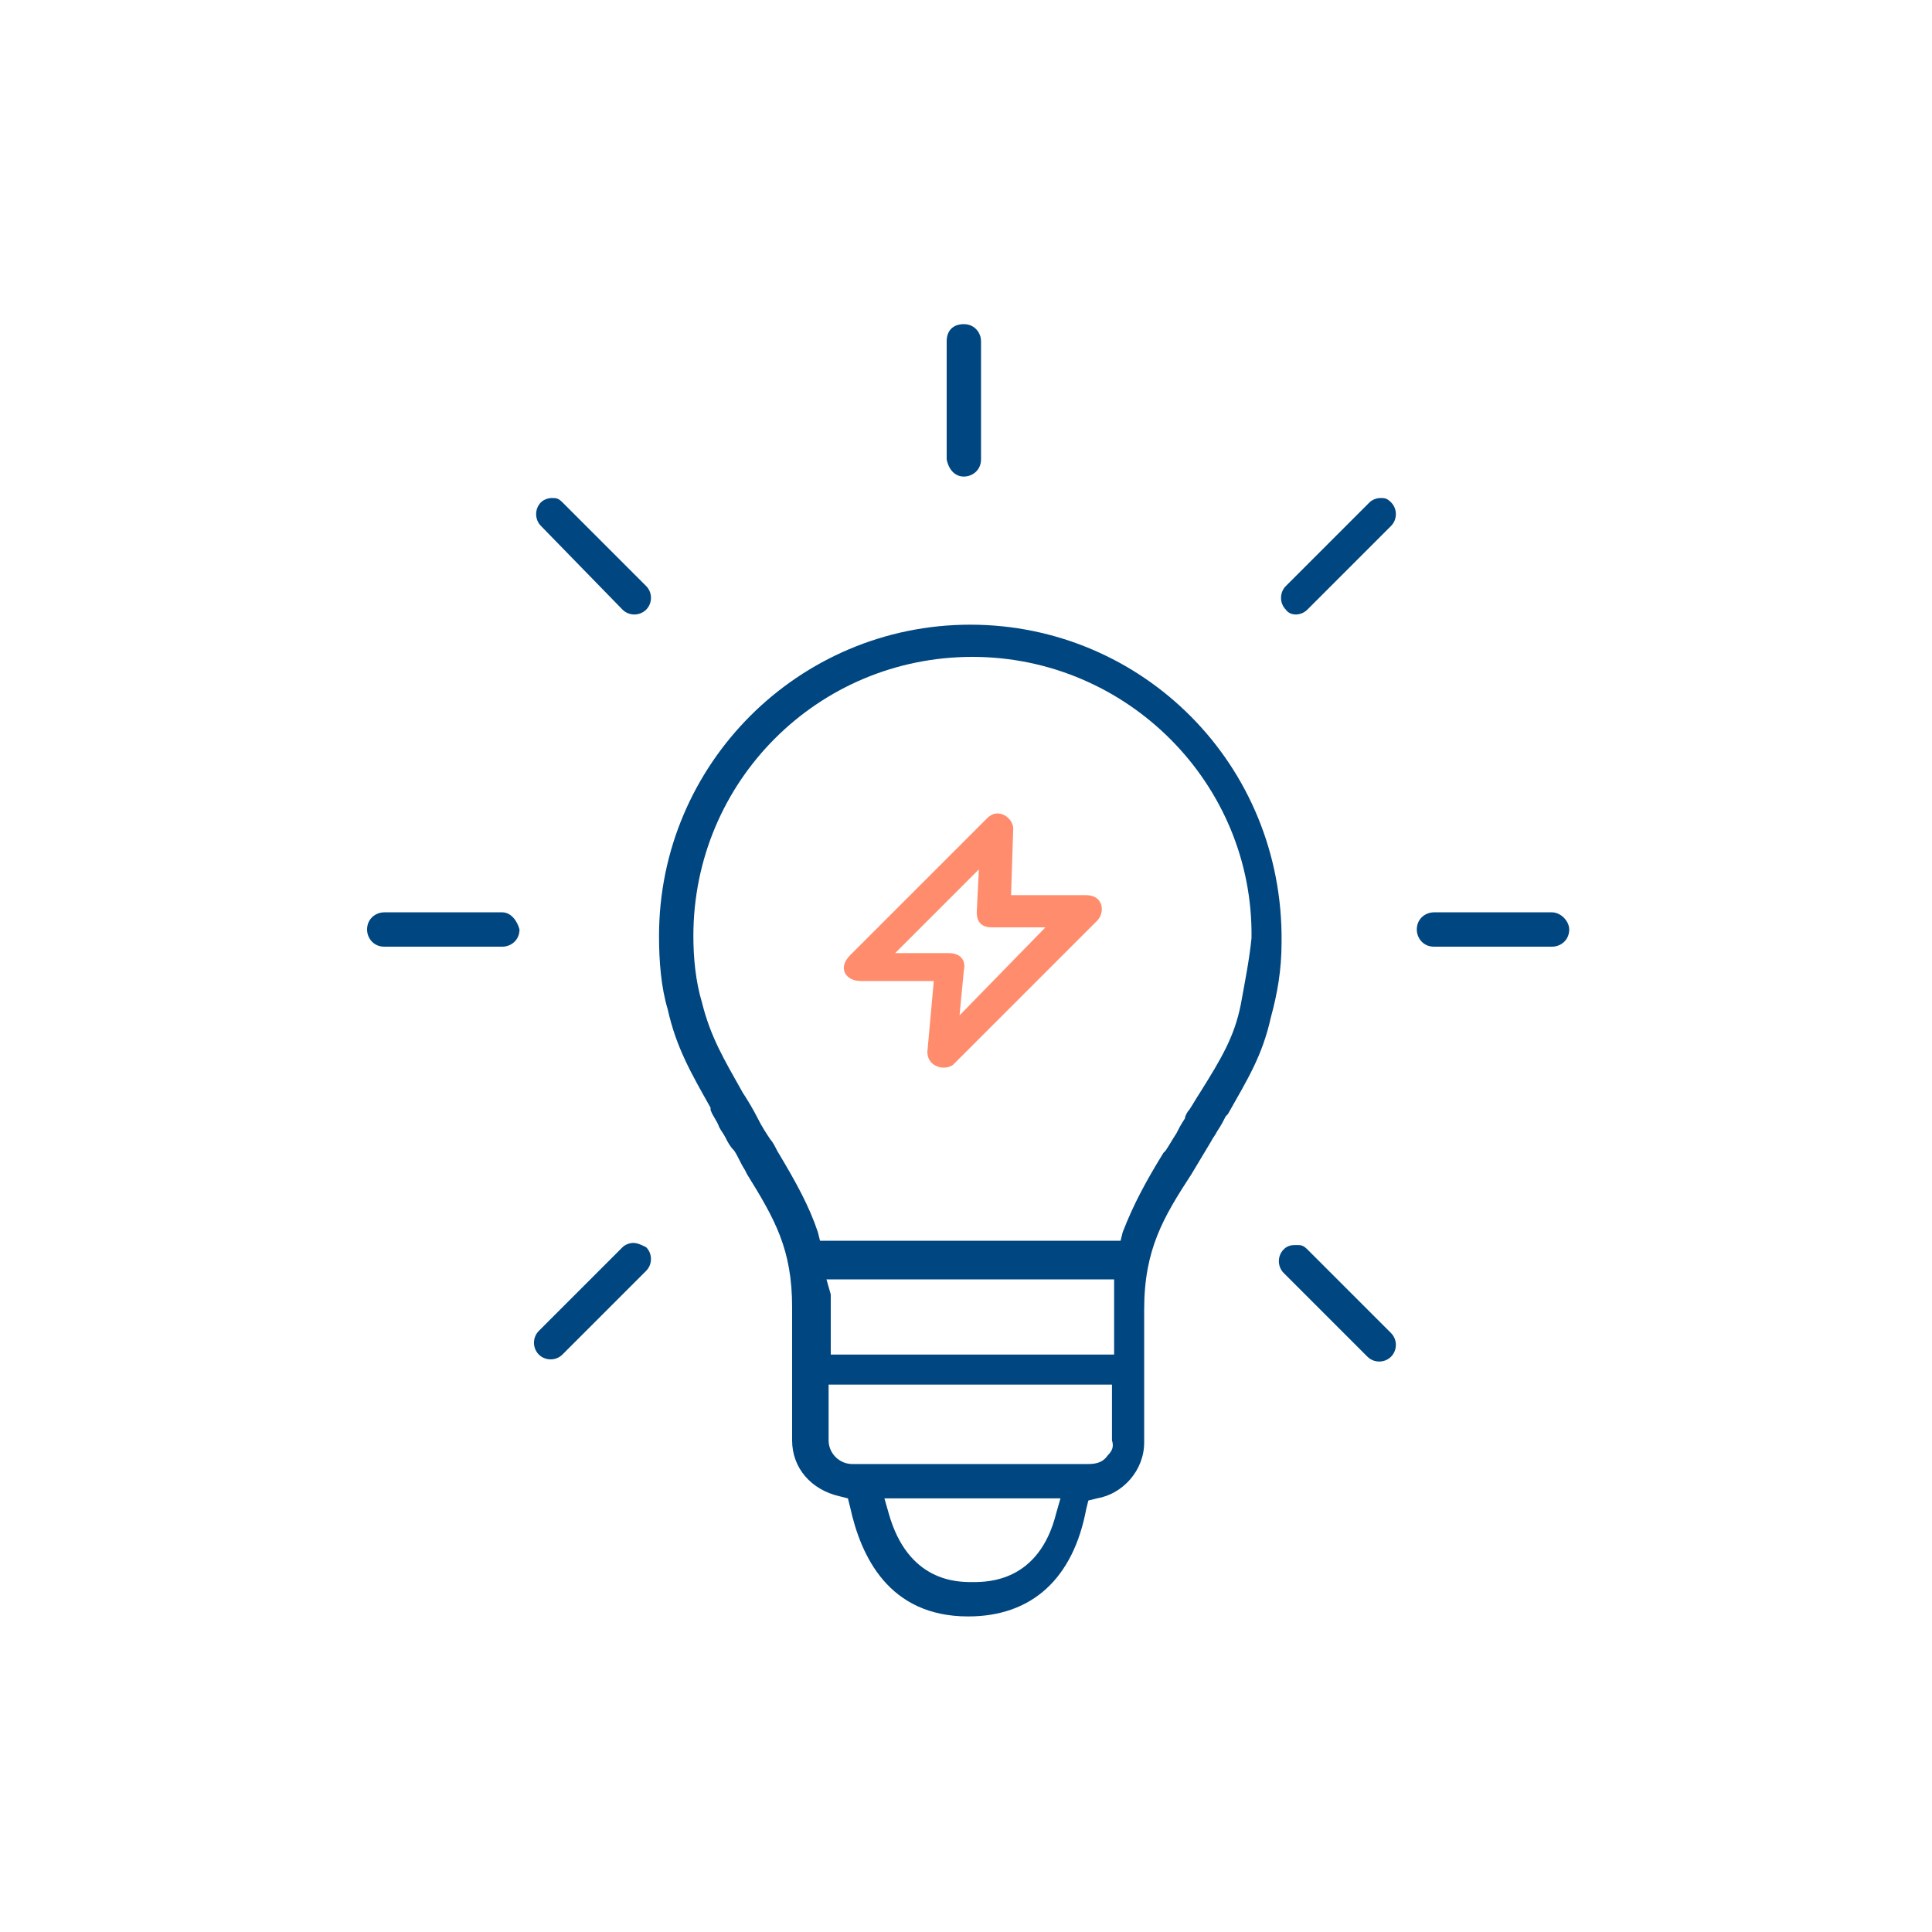
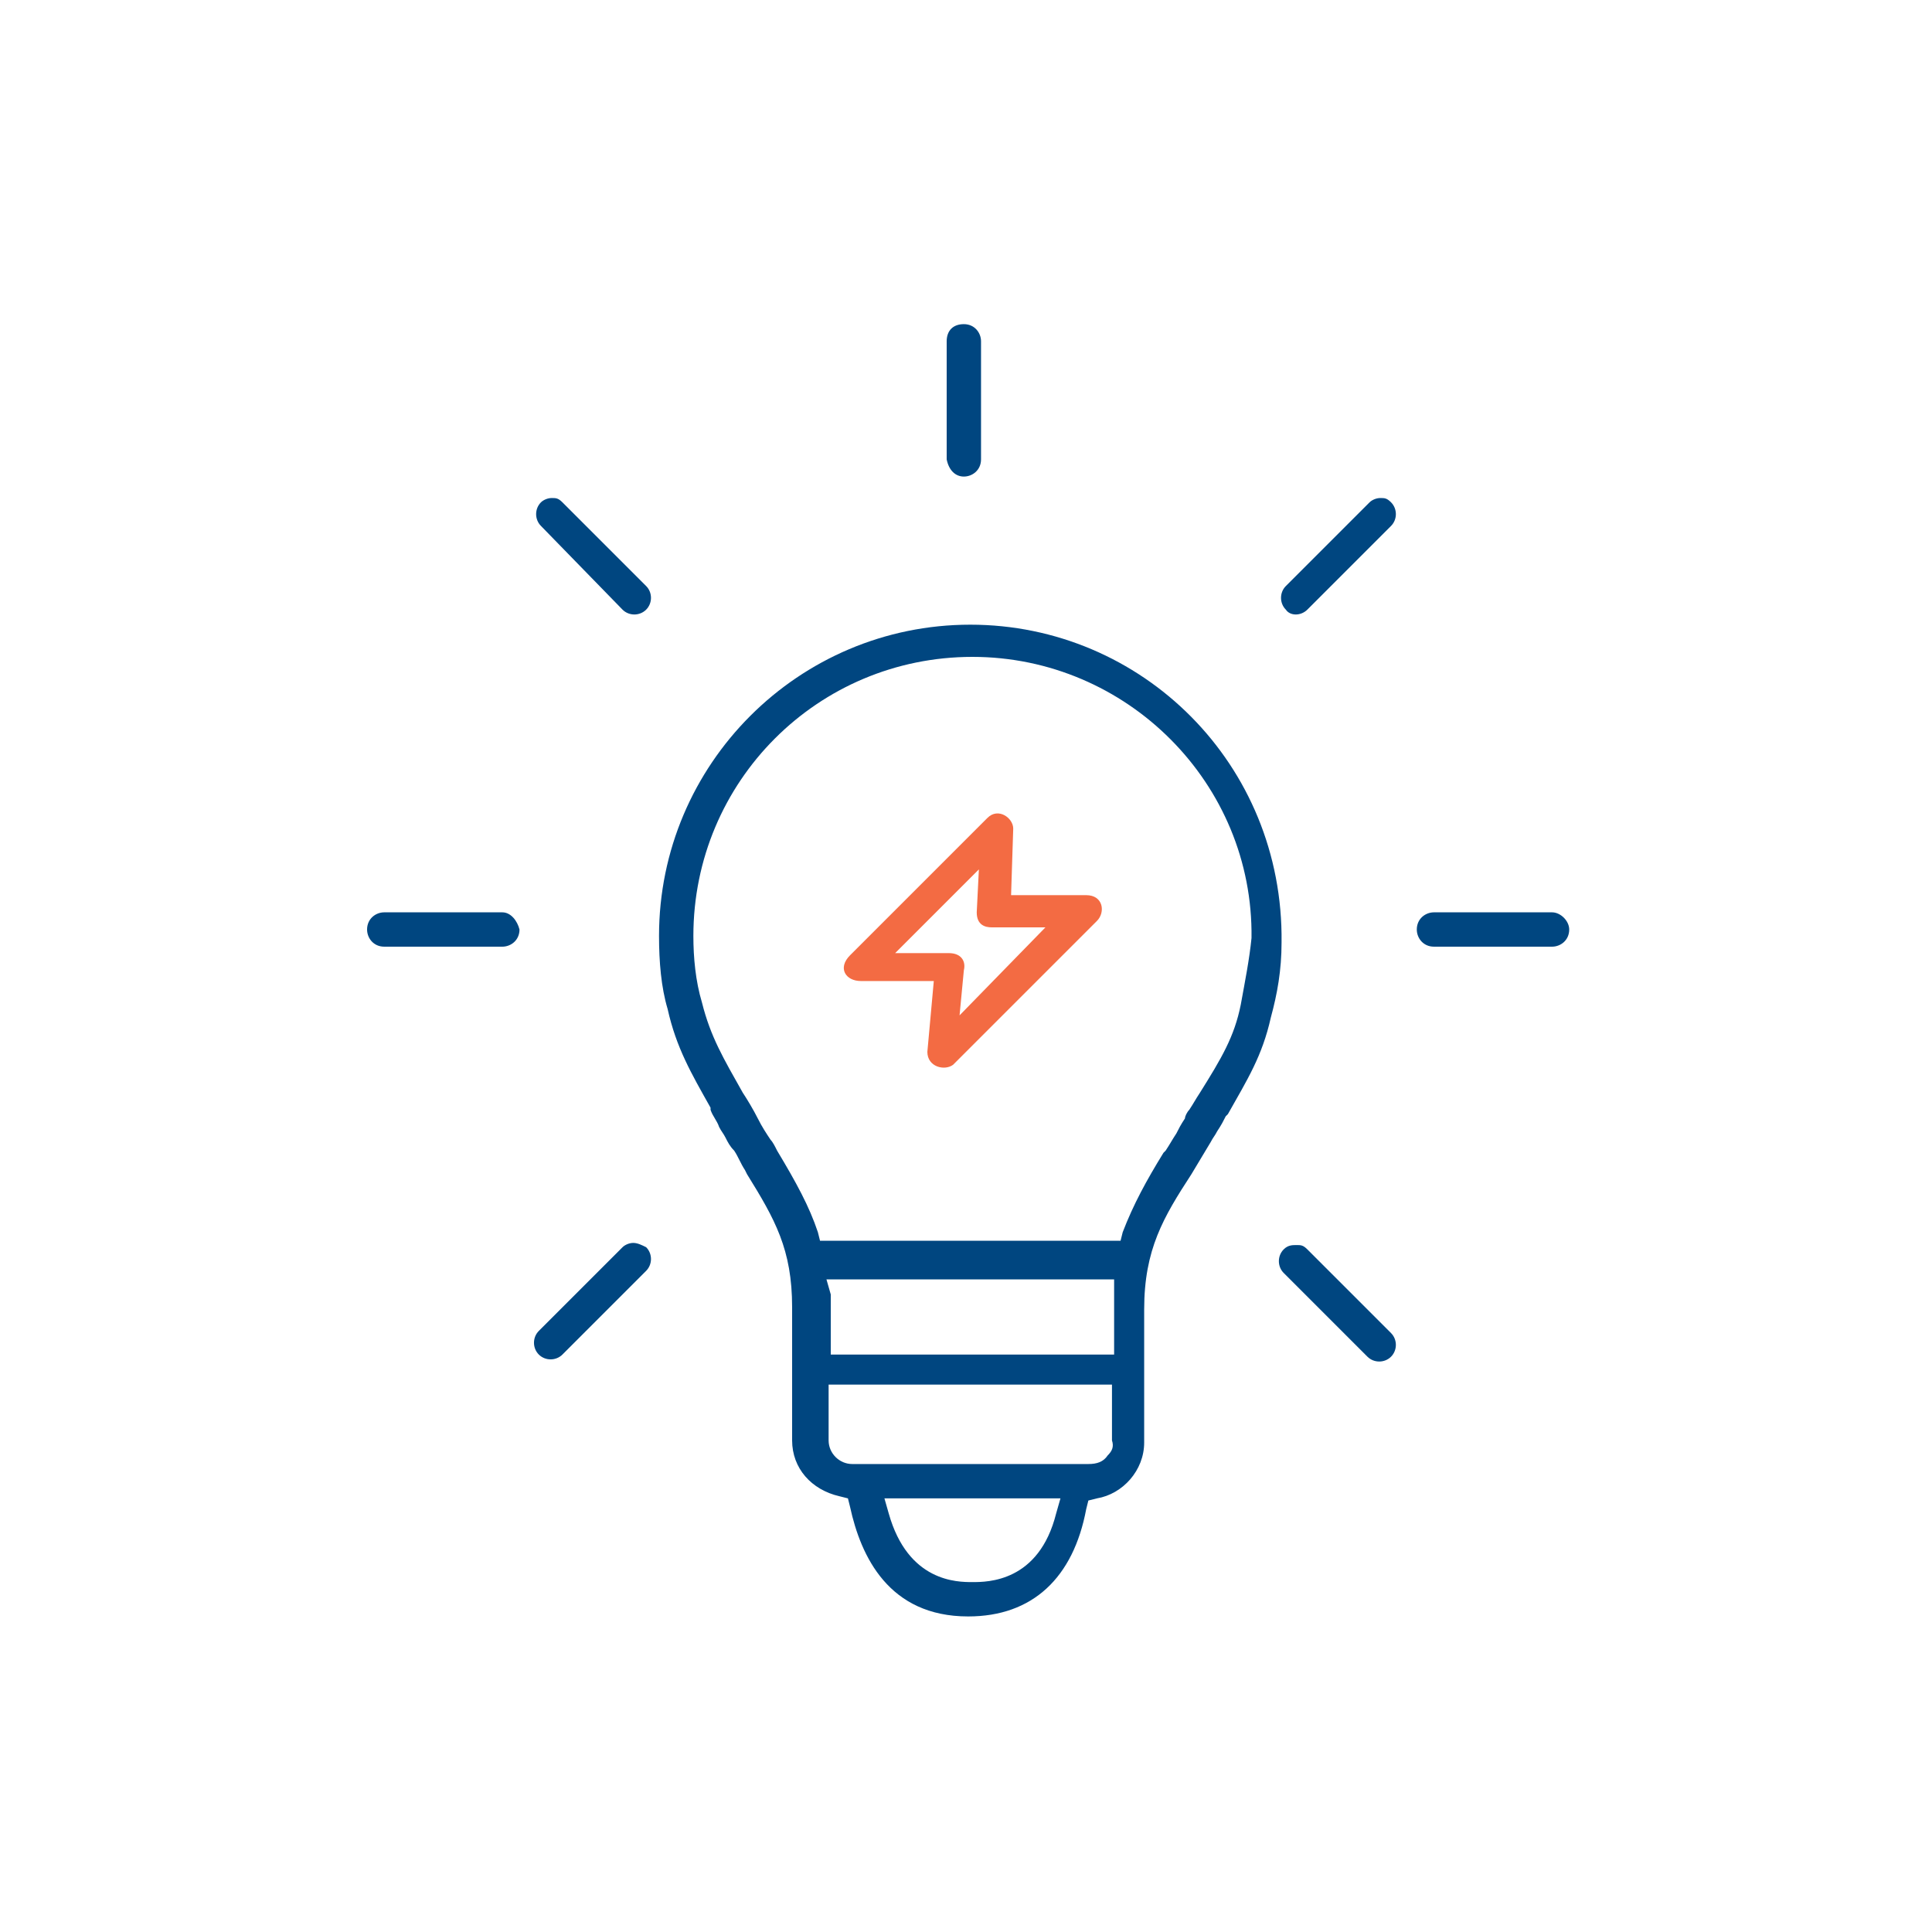
- <svg xmlns="http://www.w3.org/2000/svg" version="1.1" id="Calque_1" x="0px" y="0px" viewBox="0 0 90 90" style="enable-background:new 0 0 90 90;" xml:space="preserve">
+ <svg xmlns="http://www.w3.org/2000/svg" version="1.1" x="0px" y="0px" viewBox="0 0 90 90" style="enable-background:new 0 0 90 90;" xml:space="preserve">
  <style type="text/css">
	.st0{fill:#004680;}
- 	.st1{fill:#FF8D6D;}
+ 	.st1{fill:#F36B43;}
</style>
  <path class="st0" d="M45.2,29.1c-8,0-14.5,6.5-14.5,14.5c0,1.2,0.1,2.4,0.4,3.4c0.4,1.8,1.1,3,2,4.6l0,0.1c0.1,0.3,0.3,0.5,0.4,0.8  c0.1,0.2,0.2,0.3,0.3,0.5c0.1,0.2,0.2,0.4,0.4,0.6c0.2,0.3,0.3,0.6,0.5,0.9l0.1,0.2c1.3,2.1,2.1,3.5,2.1,6.2v6.2  c0,1.3,0.9,2.3,2.2,2.6l0.4,0.1l0.1,0.4c0.5,2.3,1.8,5.1,5.5,5.1c3,0,4.9-1.8,5.5-5l0.1-0.4l0.4-0.1c1.2-0.2,2.2-1.3,2.2-2.6v-6.2  c0-2.8,0.9-4.3,2.2-6.3c0.3-0.5,0.6-1,0.9-1.5c0.1-0.2,0.2-0.3,0.3-0.5c0.2-0.3,0.3-0.5,0.4-0.7l0.1-0.1c0.9-1.6,1.6-2.7,2-4.5  c0.3-1.1,0.5-2.2,0.5-3.5C59.8,35.6,53.2,29.1,45.2,29.1z M49.2,70.5c-0.8,3.2-3.2,3.2-3.9,3.2c-0.7,0-3,0-3.9-3.2l-0.2-0.7h8.2  L49.2,70.5z M51.6,67.8c-0.2,0.3-0.5,0.4-0.9,0.4h-11c-0.6,0-1.1-0.5-1.1-1.1v-2.6h13.2v2.6C51.9,67.4,51.8,67.6,51.6,67.8z   M51.9,60.1c0,0.1,0,3,0,3H38.7v-2.1c0-0.3,0-0.5,0-0.7l-0.2-0.7h13.4V60.1z M58.3,43.7c-0.1,1-0.3,2-0.5,3.1  c-0.3,1.5-0.9,2.5-1.9,4.1c-0.2,0.3-0.3,0.5-0.5,0.8c-0.1,0.1-0.2,0.3-0.2,0.4c-0.2,0.3-0.3,0.5-0.4,0.7c-0.2,0.3-0.3,0.5-0.5,0.8  l-0.1,0.1c-0.8,1.3-1.4,2.4-1.9,3.7l-0.1,0.4h-14l-0.1-0.4c-0.4-1.2-1-2.3-1.9-3.8c-0.1-0.2-0.2-0.4-0.3-0.5c-0.2-0.3-0.4-0.6-0.6-1  c-0.2-0.4-0.5-0.9-0.7-1.2c-0.9-1.6-1.5-2.6-1.9-4.2c-0.3-1-0.4-2.1-0.4-3.1c0-7.2,5.8-13,13-13S58.4,36.5,58.3,43.7L58.3,43.7z" />
  <path class="st0" d="M72.3,42.5h-5.5c-0.4,0-0.8,0.3-0.8,0.8c0,0.4,0.3,0.8,0.8,0.8h5.5c0.4,0,0.8-0.3,0.8-0.8  C73.1,42.9,72.7,42.5,72.3,42.5z" />
  <path class="st0" d="M60.9,28.4l3.9-3.9c0.3-0.3,0.3-0.8,0-1.1c-0.2-0.2-0.3-0.2-0.5-0.2s-0.4,0.1-0.5,0.2l-3.9,3.9  c-0.3,0.3-0.3,0.8,0,1.1C60.1,28.7,60.6,28.7,60.9,28.4z" />
  <path class="st0" d="M44.9,22.2c0.4,0,0.8-0.3,0.8-0.8v-5.5c0-0.4-0.3-0.8-0.8-0.8s-0.8,0.3-0.8,0.8v5.5  C44.2,21.9,44.5,22.2,44.9,22.2z" />
  <path class="st0" d="M29,28.4c0.3,0.3,0.8,0.3,1.1,0c0.3-0.3,0.3-0.8,0-1.1l-3.9-3.9c-0.2-0.2-0.3-0.2-0.5-0.2  c-0.2,0-0.4,0.1-0.5,0.2c-0.3,0.3-0.3,0.8,0,1.1L29,28.4z" />
  <path class="st0" d="M23.4,42.5h-5.5c-0.4,0-0.8,0.3-0.8,0.8c0,0.4,0.3,0.8,0.8,0.8h5.5c0.4,0,0.8-0.3,0.8-0.8  C24.1,42.9,23.8,42.5,23.4,42.5z" />
  <path class="st0" d="M29.5,57.9C29.5,57.9,29.5,57.9,29.5,57.9c-0.2,0-0.4,0.1-0.5,0.2l0,0l-3.9,3.9c-0.3,0.3-0.3,0.8,0,1.1  c0.3,0.3,0.8,0.3,1.1,0l3.9-3.9c0.3-0.3,0.3-0.8,0-1.1C29.9,58,29.7,57.9,29.5,57.9z" />
  <path class="st0" d="M60.9,58.2c-0.2-0.2-0.3-0.2-0.5-0.2S60,58,59.8,58.2c-0.3,0.3-0.3,0.8,0,1.1l3.9,3.9c0.3,0.3,0.8,0.3,1.1,0  c0.3-0.3,0.3-0.8,0-1.1L60.9,58.2z" />
  <path class="st1" d="M47.1,41.7l0.1-3.1c0-0.5-0.7-1-1.2-0.5l-6.4,6.4c-0.6,0.6-0.2,1.2,0.5,1.2h3.4l-0.3,3.3c0,0.7,0.8,0.9,1.2,0.6  l6.7-6.7c0.4-0.4,0.3-1.2-0.5-1.2L47.1,41.7L47.1,41.7L47.1,41.7z M44.7,47.3l0.2-2.1c0.1-0.4-0.1-0.8-0.7-0.8h-2.5l3.9-3.9l-0.1,2  c0,0.6,0.4,0.7,0.7,0.7h2.5L44.7,47.3z" />
</svg>
